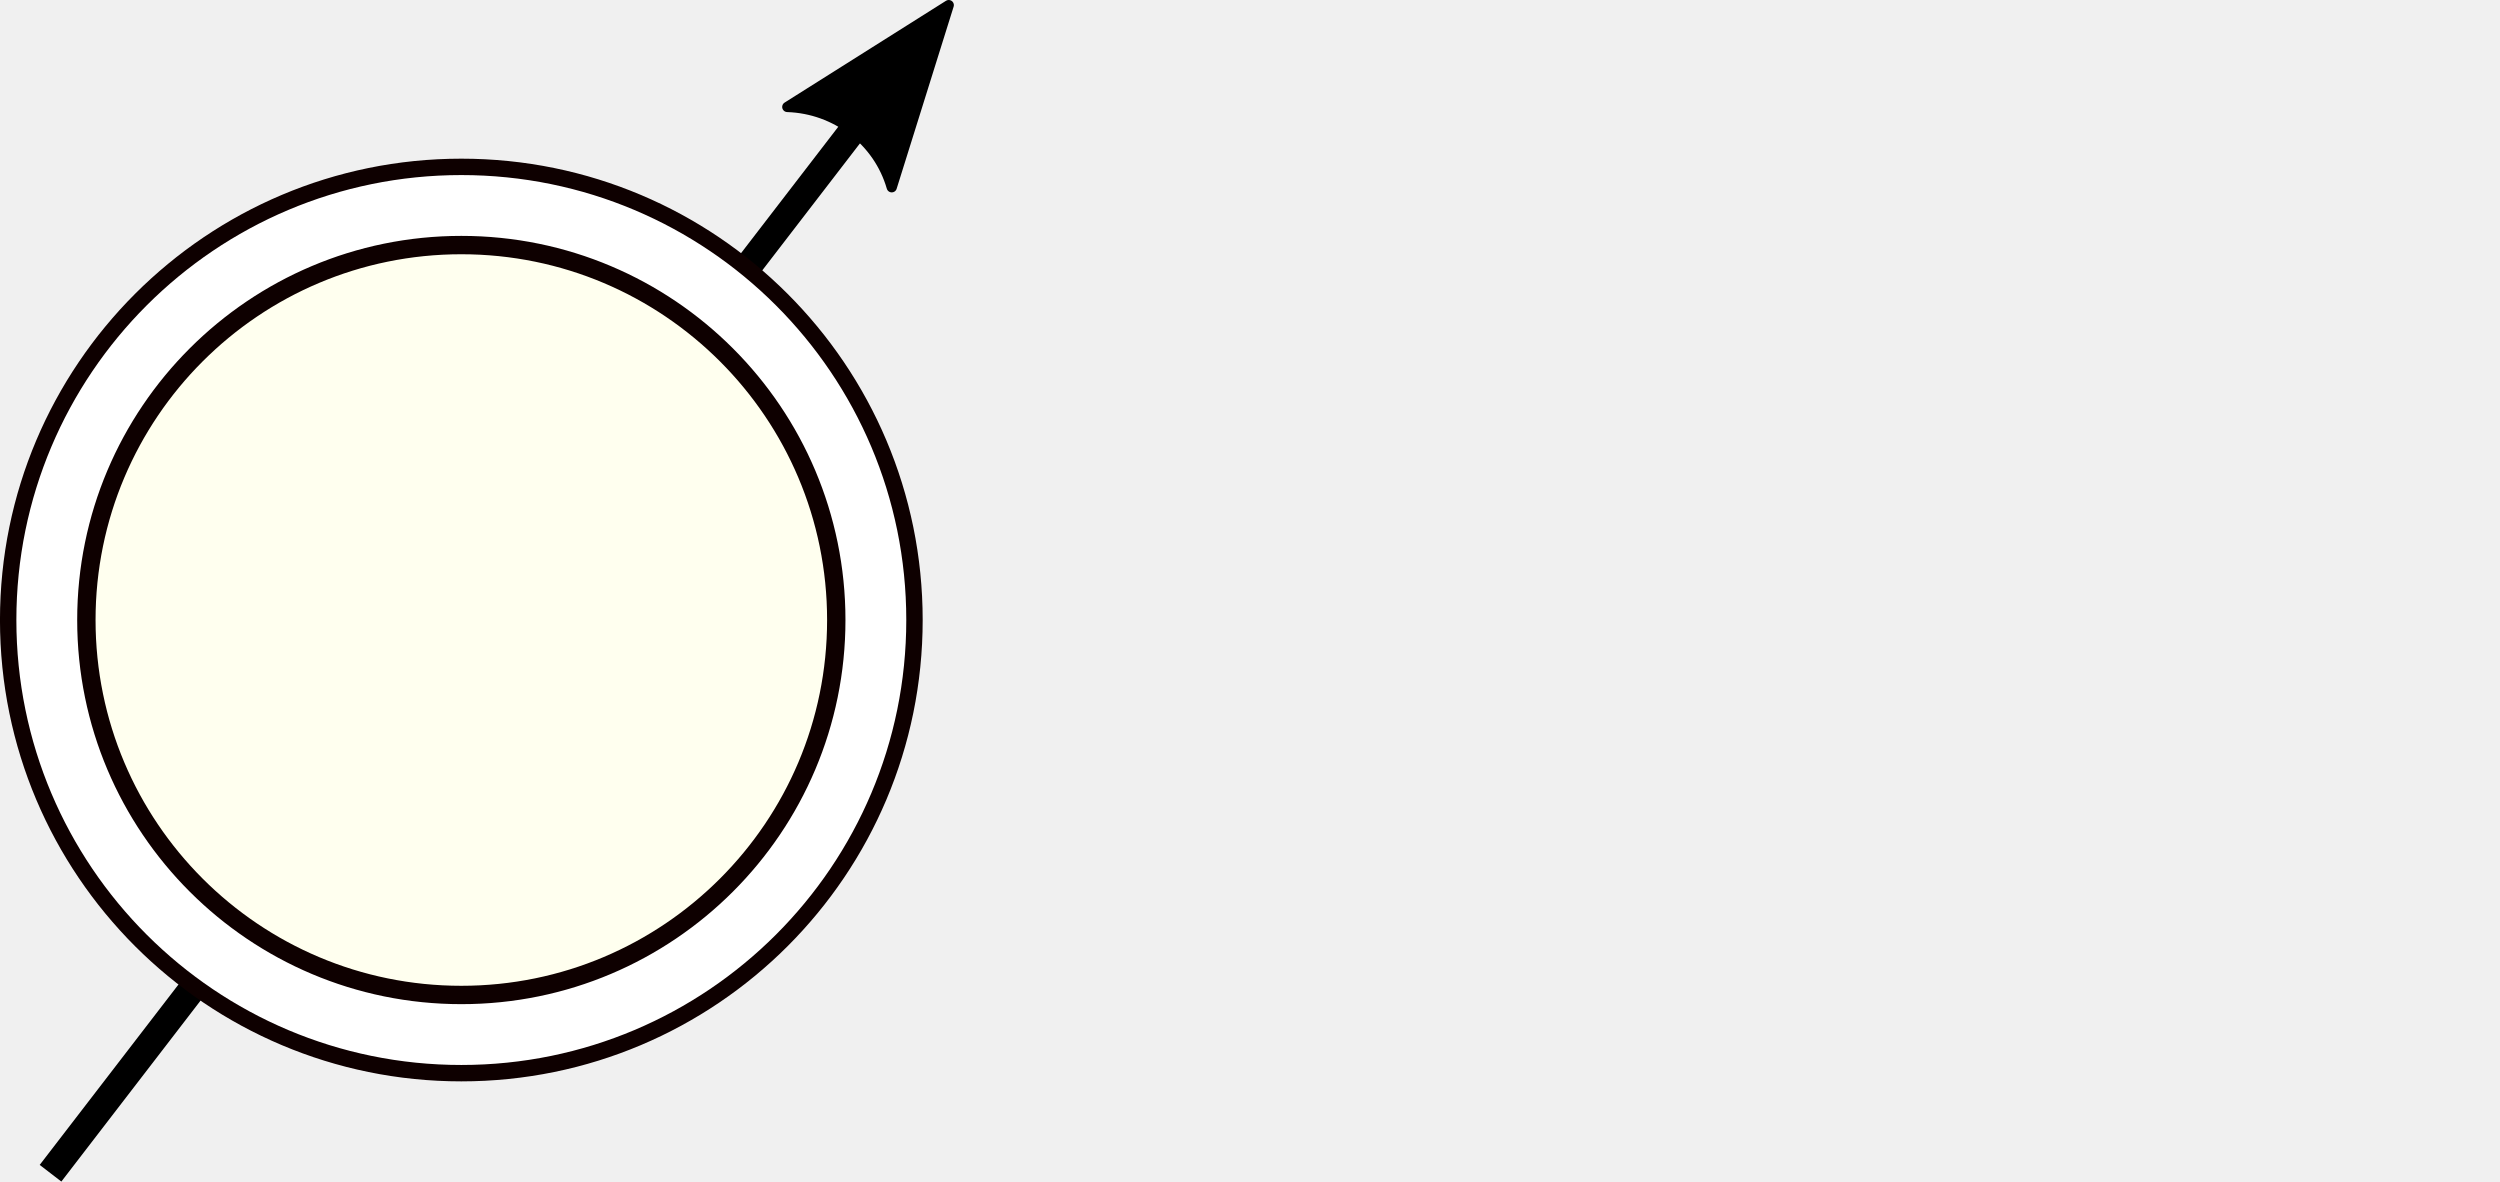
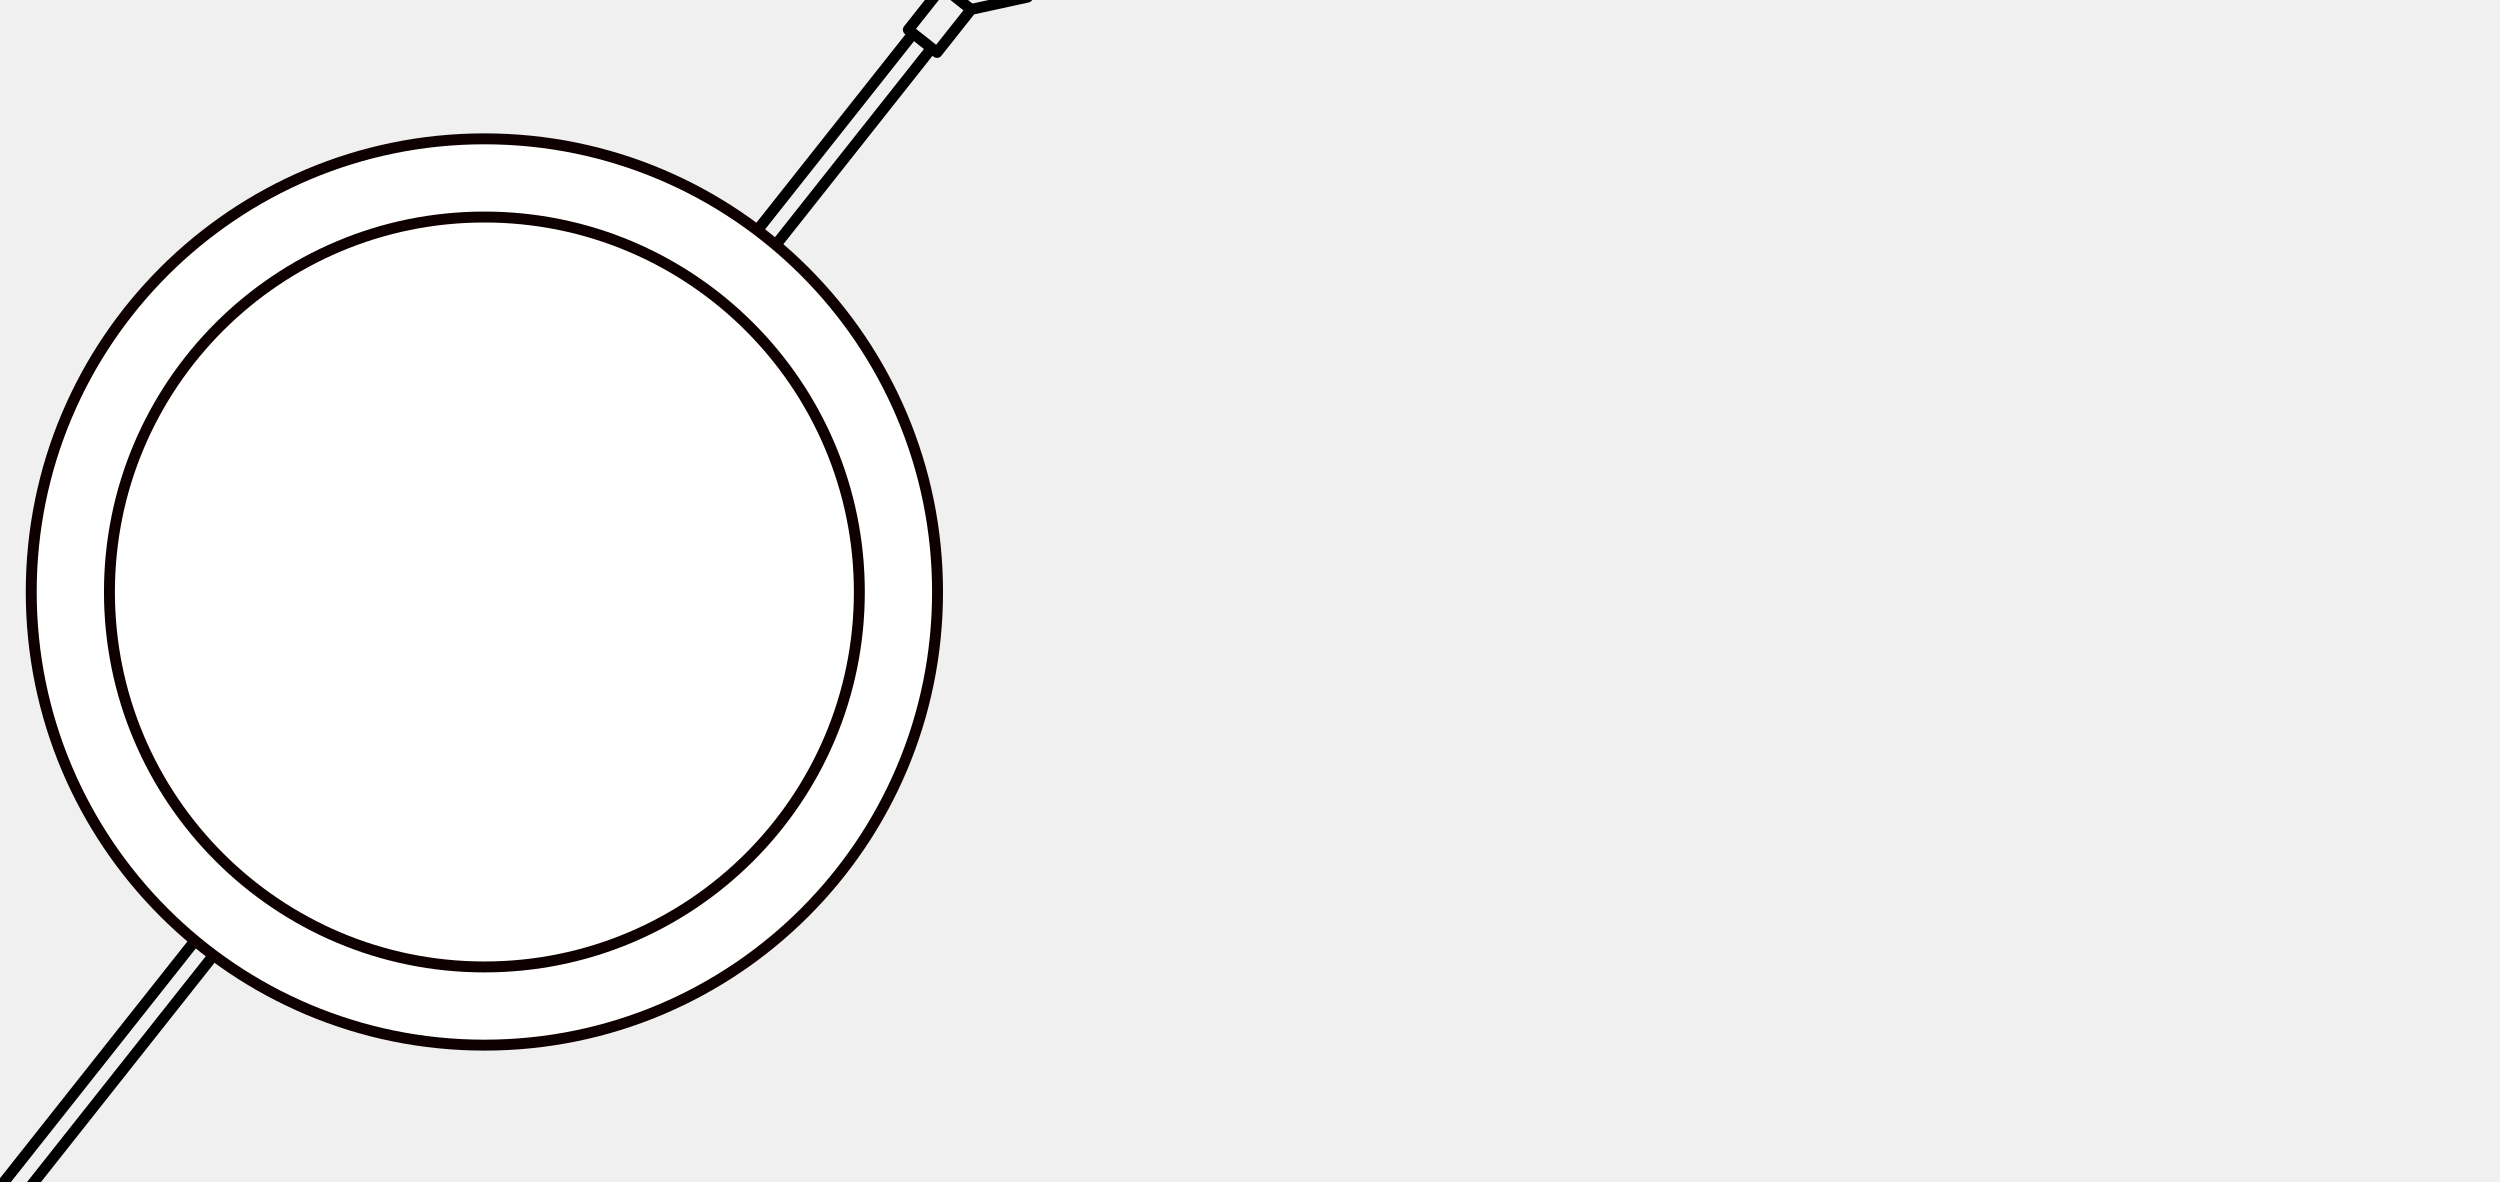
<svg xmlns="http://www.w3.org/2000/svg" width="45.746mm" height="21.621mm" viewBox="0 0 45.746 21.621" version="1.1" id="svg8">
  <defs id="defs2">
+     <marker orient="auto" refY="0.0" refX="0.0" id="marker1324" style="overflow:visible;">
+       <path id="path1088" style="fill-rule:evenodd;stroke-width:0.625;stroke-linejoin:round;stroke:#000000;stroke-opacity:1;fill:#000000;fill-opacity:1" d="M 8.719,4.034 L -2.207,0.016 L 8.719,-4.002 C 6.973,-1.63 6.983,1.616 8.719,4.034 z " transform="scale(0.6) rotate(180) translate(0,0)" />
+     </marker>
    <marker orient="auto" refY="0" refX="0" id="Arrow2Mend" style="overflow:visible">
      <path id="path880" style="fill:#000000;fill-opacity:1;fill-rule:evenodd;stroke:#000000;stroke-width:0.625;stroke-linejoin:round;stroke-opacity:1" d="M 8.719,4.034 -2.207,0.016 8.719,-4.002 c -1.745,2.372 -1.735,5.617 -6e-7,8.035 z" transform="scale(-0.6)" />
    </marker>
    <marker orient="auto" refY="0" refX="0" id="marker1496" style="overflow:visible">
      <path id="path1494" d="M 0,0 5,-5 -12.5,0 5,5 Z" style="fill:#000000;fill-opacity:1;fill-rule:evenodd;stroke:#000000;stroke-width:1pt;stroke-opacity:1" transform="matrix(-0.4,0,0,-0.4,-4,0)" />
    </marker>
    <marker orient="auto" refY="0" refX="0" id="Arrow1Mend" style="overflow:visible">
      <path id="path862" d="M 0,0 5,-5 -12.5,0 5,5 Z" style="fill:#000000;fill-opacity:1;fill-rule:evenodd;stroke:#000000;stroke-width:1pt;stroke-opacity:1" transform="matrix(-0.4,0,0,-0.4,-4,0)" />
    </marker>
    <marker orient="auto" refY="0" refX="0" id="Arrow2Lend" style="overflow:visible">
      <path id="path874" style="fill:#000000;fill-opacity:1;fill-rule:evenodd;stroke:#000000;stroke-width:0.625;stroke-linejoin:round;stroke-opacity:1" d="M 8.719,4.034 -2.207,0.016 8.719,-4.002 c -1.745,2.372 -1.735,5.617 -6e-7,8.035 z" transform="matrix(-1.1,0,0,-1.1,-1.1,0)" />
    </marker>
    <marker orient="auto" refY="0" refX="0" id="Arrow2Send" style="overflow:visible">
      <path id="path886" style="fill:#000000;fill-opacity:1;fill-rule:evenodd;stroke:#000000;stroke-width:0.625;stroke-linejoin:round;stroke-opacity:1" d="M 8.719,4.034 -2.207,0.016 8.719,-4.002 c -1.745,2.372 -1.735,5.617 -6e-7,8.035 z" transform="matrix(-0.3,0,0,-0.3,0.69,0)" />
    </marker>
  </defs>
  <g id="layer1" transform="translate(-35.29046,-127.6646)">
-     <path style="fill:none;stroke:#000000;stroke-width:0.5;stroke-linecap:butt;stroke-linejoin:miter;stroke-miterlimit:4;stroke-dasharray:none;stroke-opacity:1;marker-end:url(#Arrow2Mend)" d="M 36.215,149.133 52.251,128.286" id="path851" />
+     <path style="fill:none;stroke:#000000;stroke-width:0.4;stroke-linecap:butt;stroke-linejoin:miter;stroke-miterlimit:4;stroke-dasharray:none;stroke-opacity:1;marker-end:url(#marker1324)" d="M 34.293,187.676 53.902,162.968" id="path1047" />
+     <g style="stroke-width:1.058;stroke-miterlimit:4;stroke-dasharray:none" transform="matrix(-0.1760379,-0.2223777,-0.2223777,0.1760379,69.12097,113.0211)" id="g1005" />
    <flowRoot xml:space="preserve" id="flowRoot815" style="font-style:normal;font-variant:normal;font-weight:normal;font-stretch:normal;font-size:40px;line-height:1.25;font-family:Zian;-inkscape-font-specification:Zian;letter-spacing:0px;word-spacing:0px;fill:#000000;fill-opacity:1;stroke:none">
      <flowRegion id="flowRegion817" style="font-style:normal;font-variant:normal;font-weight:normal;font-stretch:normal;font-family:Zian;-inkscape-font-specification:Zian">
        <rect id="rect819" width="799.031" height="329.31" x="-195.97" y="479.053" style="font-style:normal;font-variant:normal;font-weight:normal;font-stretch:normal;font-family:Zian;-inkscape-font-specification:Zian" />
      </flowRegion>
      <flowPara id="flowPara821" />
    </flowRoot>
    <flowRoot xml:space="preserve" id="flowRoot823" style="font-style:normal;font-variant:normal;font-weight:normal;font-stretch:normal;font-size:40px;line-height:1.25;font-family:Pirulen;-inkscape-font-specification:Pirulen;letter-spacing:0px;word-spacing:0px;fill:#000000;fill-opacity:1;stroke:none" transform="matrix(0.2645833,0,0,0.2645833,133.2198,32.31529)">
      <flowRegion id="flowRegion825" style="font-style:normal;font-variant:normal;font-weight:normal;font-stretch:normal;font-family:Pirulen;-inkscape-font-specification:Pirulen">
        <rect id="rect827" width="865.701" height="375.777" x="-304.056" y="379.047" style="font-style:normal;font-variant:normal;font-weight:normal;font-stretch:normal;font-family:Pirulen;-inkscape-font-specification:Pirulen" />
      </flowRegion>
      <flowPara id="flowPara829">res</flowPara>
    </flowRoot>
-     <circle style="fill:#ffffff;fill-opacity:1;stroke:#0e0000;stroke-width:0.3;stroke-linecap:butt;stroke-linejoin:miter;stroke-miterlimit:4;stroke-dasharray:none;stroke-dashoffset:0;stroke-opacity:1;paint-order:normal" id="path839" cx="43.732" cy="139.01" r="8.292" />
-     <circle r="6.861" cy="139.01" cx="43.732" id="circle841" style="fill:#ffffef;fill-opacity:1;stroke:#0e0000;stroke-width:0.336;stroke-linecap:butt;stroke-linejoin:miter;stroke-miterlimit:4;stroke-dasharray:none;stroke-dashoffset:0;stroke-opacity:1;paint-order:normal" />
-     <flowRoot transform="matrix(0.2645833,0,0,0.2645833,118.6677,32.51575)" style="font-style:normal;font-variant:normal;font-weight:normal;font-stretch:normal;font-size:40px;line-height:1.25;font-family:Pirulen;-inkscape-font-specification:Pirulen;letter-spacing:0px;word-spacing:0px;fill:#000000;fill-opacity:1;stroke:none" id="flowRoot849" xml:space="preserve">
+     <path id="path929" d="M -35.72,126.063 V 123.701 h 3.54 l 2.882,-2.362 12.19,3.543 -12.19,3.543 -2.882,-2.362 z" style="fill:none;stroke:#000000;stroke-width:0.25;stroke-linecap:butt;stroke-linejoin:round;stroke-miterlimit:4;stroke-dasharray:none;stroke-opacity:1" />
+     <path style="fill:none;stroke:#000000;stroke-width:0.2;stroke-linecap:butt;stroke-linejoin:miter;stroke-miterlimit:4;stroke-dasharray:none;stroke-opacity:1" d="M -17.108,124.882 H -28.412" id="path933" />
+     <path style="fill:none;stroke:#000000;stroke-width:0.2;stroke-linecap:butt;stroke-linejoin:miter;stroke-miterlimit:4;stroke-dasharray:none;stroke-opacity:1" d="m -29.297,128.425 0.886,-3.543 -0.886,-3.543" id="path935" />
+     <path id="path937" d="m -28.412,124.882 h -3.811" style="fill:none;stroke:#000000;stroke-width:0.2;stroke-linecap:butt;stroke-linejoin:miter;stroke-miterlimit:4;stroke-dasharray:none;stroke-opacity:1" />
+     <path style="fill:none;stroke:#000000;stroke-width:0.265px;stroke-linecap:butt;stroke-linejoin:miter;stroke-opacity:1" d="m -32.179,123.701 v 2.362" id="path939" />
+     <path style="fill:none;stroke:#000000;stroke-width:0.265px;stroke-linecap:butt;stroke-linejoin:miter;stroke-opacity:1" d="M -35.761,124.095 H -140.707" id="path941" />
+     <path id="path943" d="M -35.761,125.616 H -140.707" style="fill:none;stroke:#000000;stroke-width:0.265px;stroke-linecap:butt;stroke-linejoin:miter;stroke-opacity:1" />
+     <circle style="fill:#ffffe5;fill-opacity:1;stroke:#000000;stroke-width:0.2;stroke-linecap:round;stroke-linejoin:round;stroke-miterlimit:4;stroke-dasharray:none;stroke-dashoffset:0;stroke-opacity:1;paint-order:normal" id="path945" cx="-142.427" cy="124.981" r="1.954" />
+     <g id="g971" transform="matrix(0.1760379,-0.2223777,0.2223777,0.1760379,19.1874,113.0211)" style="stroke-width:0.705;stroke-miterlimit:4;stroke-dasharray:none">
+       <g id="g985" style="stroke-width:0.705;stroke-miterlimit:4;stroke-dasharray:none">
+         <path style="fill:none;stroke:#000000;stroke-width:0.705;stroke-linecap:butt;stroke-linejoin:round;stroke-miterlimit:4;stroke-dasharray:none;stroke-opacity:1" d="M 29.628,126.063 V 123.701 h 3.54 l 2.882,-2.362 12.19,3.543 -12.19,3.543 -2.882,-2.362 z" id="path947" />
+         <path id="path949" d="M 48.24,124.882 H 36.936" style="fill:none;stroke:#000000;stroke-width:0.705;stroke-linecap:butt;stroke-linejoin:miter;stroke-miterlimit:4;stroke-dasharray:none;stroke-opacity:1" />
+         <path id="path951" d="m 36.05,128.425 0.886,-3.543 -0.886,-3.543" style="fill:none;stroke:#000000;stroke-width:0.705;stroke-linecap:butt;stroke-linejoin:miter;stroke-miterlimit:4;stroke-dasharray:none;stroke-opacity:1" />
+         <path style="fill:none;stroke:#000000;stroke-width:0.705;stroke-linecap:butt;stroke-linejoin:miter;stroke-miterlimit:4;stroke-dasharray:none;stroke-opacity:1" d="m 36.936,124.882 h -3.811" id="path953" />
+         <path id="path955" d="m 33.168,123.701 v 2.362" style="fill:none;stroke:#000000;stroke-width:0.705;stroke-linecap:butt;stroke-linejoin:miter;stroke-miterlimit:4;stroke-dasharray:none;stroke-opacity:1" />
+         <path style="fill:none;stroke:#000000;stroke-width:0.705;stroke-linecap:butt;stroke-linejoin:miter;stroke-miterlimit:4;stroke-dasharray:none;stroke-opacity:1" d="M 29.586,125.616 H -75.359" id="path959" />
+       </g>
+       <path style="fill:none;stroke:#000000;stroke-width:0.705;stroke-linecap:butt;stroke-linejoin:miter;stroke-miterlimit:4;stroke-dasharray:none;stroke-opacity:1" d="M 29.586,124.095 H -75.359" id="path957" />
+       <circle style="fill:#ffffe5;fill-opacity:1;stroke:#000000;stroke-width:0.705;stroke-linecap:round;stroke-linejoin:round;stroke-miterlimit:4;stroke-dasharray:none;stroke-dashoffset:0;stroke-opacity:1;paint-order:normal" id="circle961" cx="-77.08" cy="124.981" r="1.954" />
+     </g>
+     <circle style="fill:#ffffff;fill-opacity:1;stroke:#0e0000;stroke-width:0.2;stroke-linecap:butt;stroke-linejoin:miter;stroke-miterlimit:4;stroke-dasharray:none;stroke-dashoffset:0;stroke-opacity:1;paint-order:normal" id="path839" cx="44.154" cy="138.497" r="8.292" />
+     <circle r="6.861" cy="138.497" cx="44.154" id="circle841" style="fill:#ffffff;fill-opacity:1;stroke:#0e0000;stroke-width:0.2;stroke-linecap:butt;stroke-linejoin:miter;stroke-miterlimit:4;stroke-dasharray:none;stroke-dashoffset:0;stroke-opacity:1;paint-order:normal" />
+     <flowRoot transform="matrix(0.2645833,0,0,0.2645833,119.1519,32.56692)" style="font-style:normal;font-variant:normal;font-weight:normal;font-stretch:normal;font-size:40px;line-height:1.25;font-family:Pirulen;-inkscape-font-specification:Pirulen;letter-spacing:0px;word-spacing:0px;fill:#000000;fill-opacity:1;stroke:none" id="flowRoot849" xml:space="preserve">
      <flowRegion style="font-style:normal;font-variant:normal;font-weight:normal;font-stretch:normal;font-family:Pirulen;-inkscape-font-specification:Pirulen" id="flowRegion845">
        <rect style="font-style:normal;font-variant:normal;font-weight:normal;font-stretch:normal;font-family:Pirulen;-inkscape-font-specification:Pirulen" y="379.047" x="-304.056" height="375.777" width="865.701" id="rect843" />
      </flowRegion>
      <flowPara id="flowPara847">a</flowPara>
    </flowRoot>
+     <flowRoot transform="matrix(0.2645833,0,0,0.2645833,133.2198,68.93122)" style="font-style:normal;font-variant:normal;font-weight:normal;font-stretch:normal;font-size:40px;line-height:1.25;font-family:Pirulen;-inkscape-font-specification:Pirulen;letter-spacing:0px;word-spacing:0px;fill:#000000;fill-opacity:1;stroke:none" id="flowRoot1013" xml:space="preserve">
+       <flowRegion style="font-style:normal;font-variant:normal;font-weight:normal;font-stretch:normal;font-family:Pirulen;-inkscape-font-specification:Pirulen" id="flowRegion1009">
+         <rect style="font-style:normal;font-variant:normal;font-weight:normal;font-stretch:normal;font-family:Pirulen;-inkscape-font-specification:Pirulen" y="379.047" x="-304.056" height="375.777" width="865.701" id="rect1007" />
+       </flowRegion>
+       <flowPara id="flowPara1011">res</flowPara>
+     </flowRoot>
+     <circle r="8.292" cy="175.113" cx="44.154" id="circle1035" style="fill:#ffffff;fill-opacity:1;stroke:#0e0000;stroke-width:0.2;stroke-linecap:butt;stroke-linejoin:miter;stroke-miterlimit:4;stroke-dasharray:none;stroke-dashoffset:0;stroke-opacity:1;paint-order:normal" />
+     <circle style="fill:#ffffff;fill-opacity:1;stroke:#0e0000;stroke-width:0.2;stroke-linecap:butt;stroke-linejoin:miter;stroke-miterlimit:4;stroke-dasharray:none;stroke-dashoffset:0;stroke-opacity:1;paint-order:normal" id="circle1037" cx="44.154" cy="175.113" r="6.861" />
+     <flowRoot xml:space="preserve" id="flowRoot1045" style="font-style:normal;font-variant:normal;font-weight:normal;font-stretch:normal;font-size:40px;line-height:1.25;font-family:Pirulen;-inkscape-font-specification:Pirulen;letter-spacing:0px;word-spacing:0px;fill:#000000;fill-opacity:1;stroke:none" transform="matrix(0.2645833,0,0,0.2645833,119.1519,69.18284)">
+       <flowRegion id="flowRegion1041" style="font-style:normal;font-variant:normal;font-weight:normal;font-stretch:normal;font-family:Pirulen;-inkscape-font-specification:Pirulen">
+         <rect id="rect1039" width="865.701" height="375.777" x="-304.056" y="379.047" style="font-style:normal;font-variant:normal;font-weight:normal;font-stretch:normal;font-family:Pirulen;-inkscape-font-specification:Pirulen" />
+       </flowRegion>
+       <flowPara id="flowPara1043">a</flowPara>
+     </flowRoot>
  </g>
</svg>
